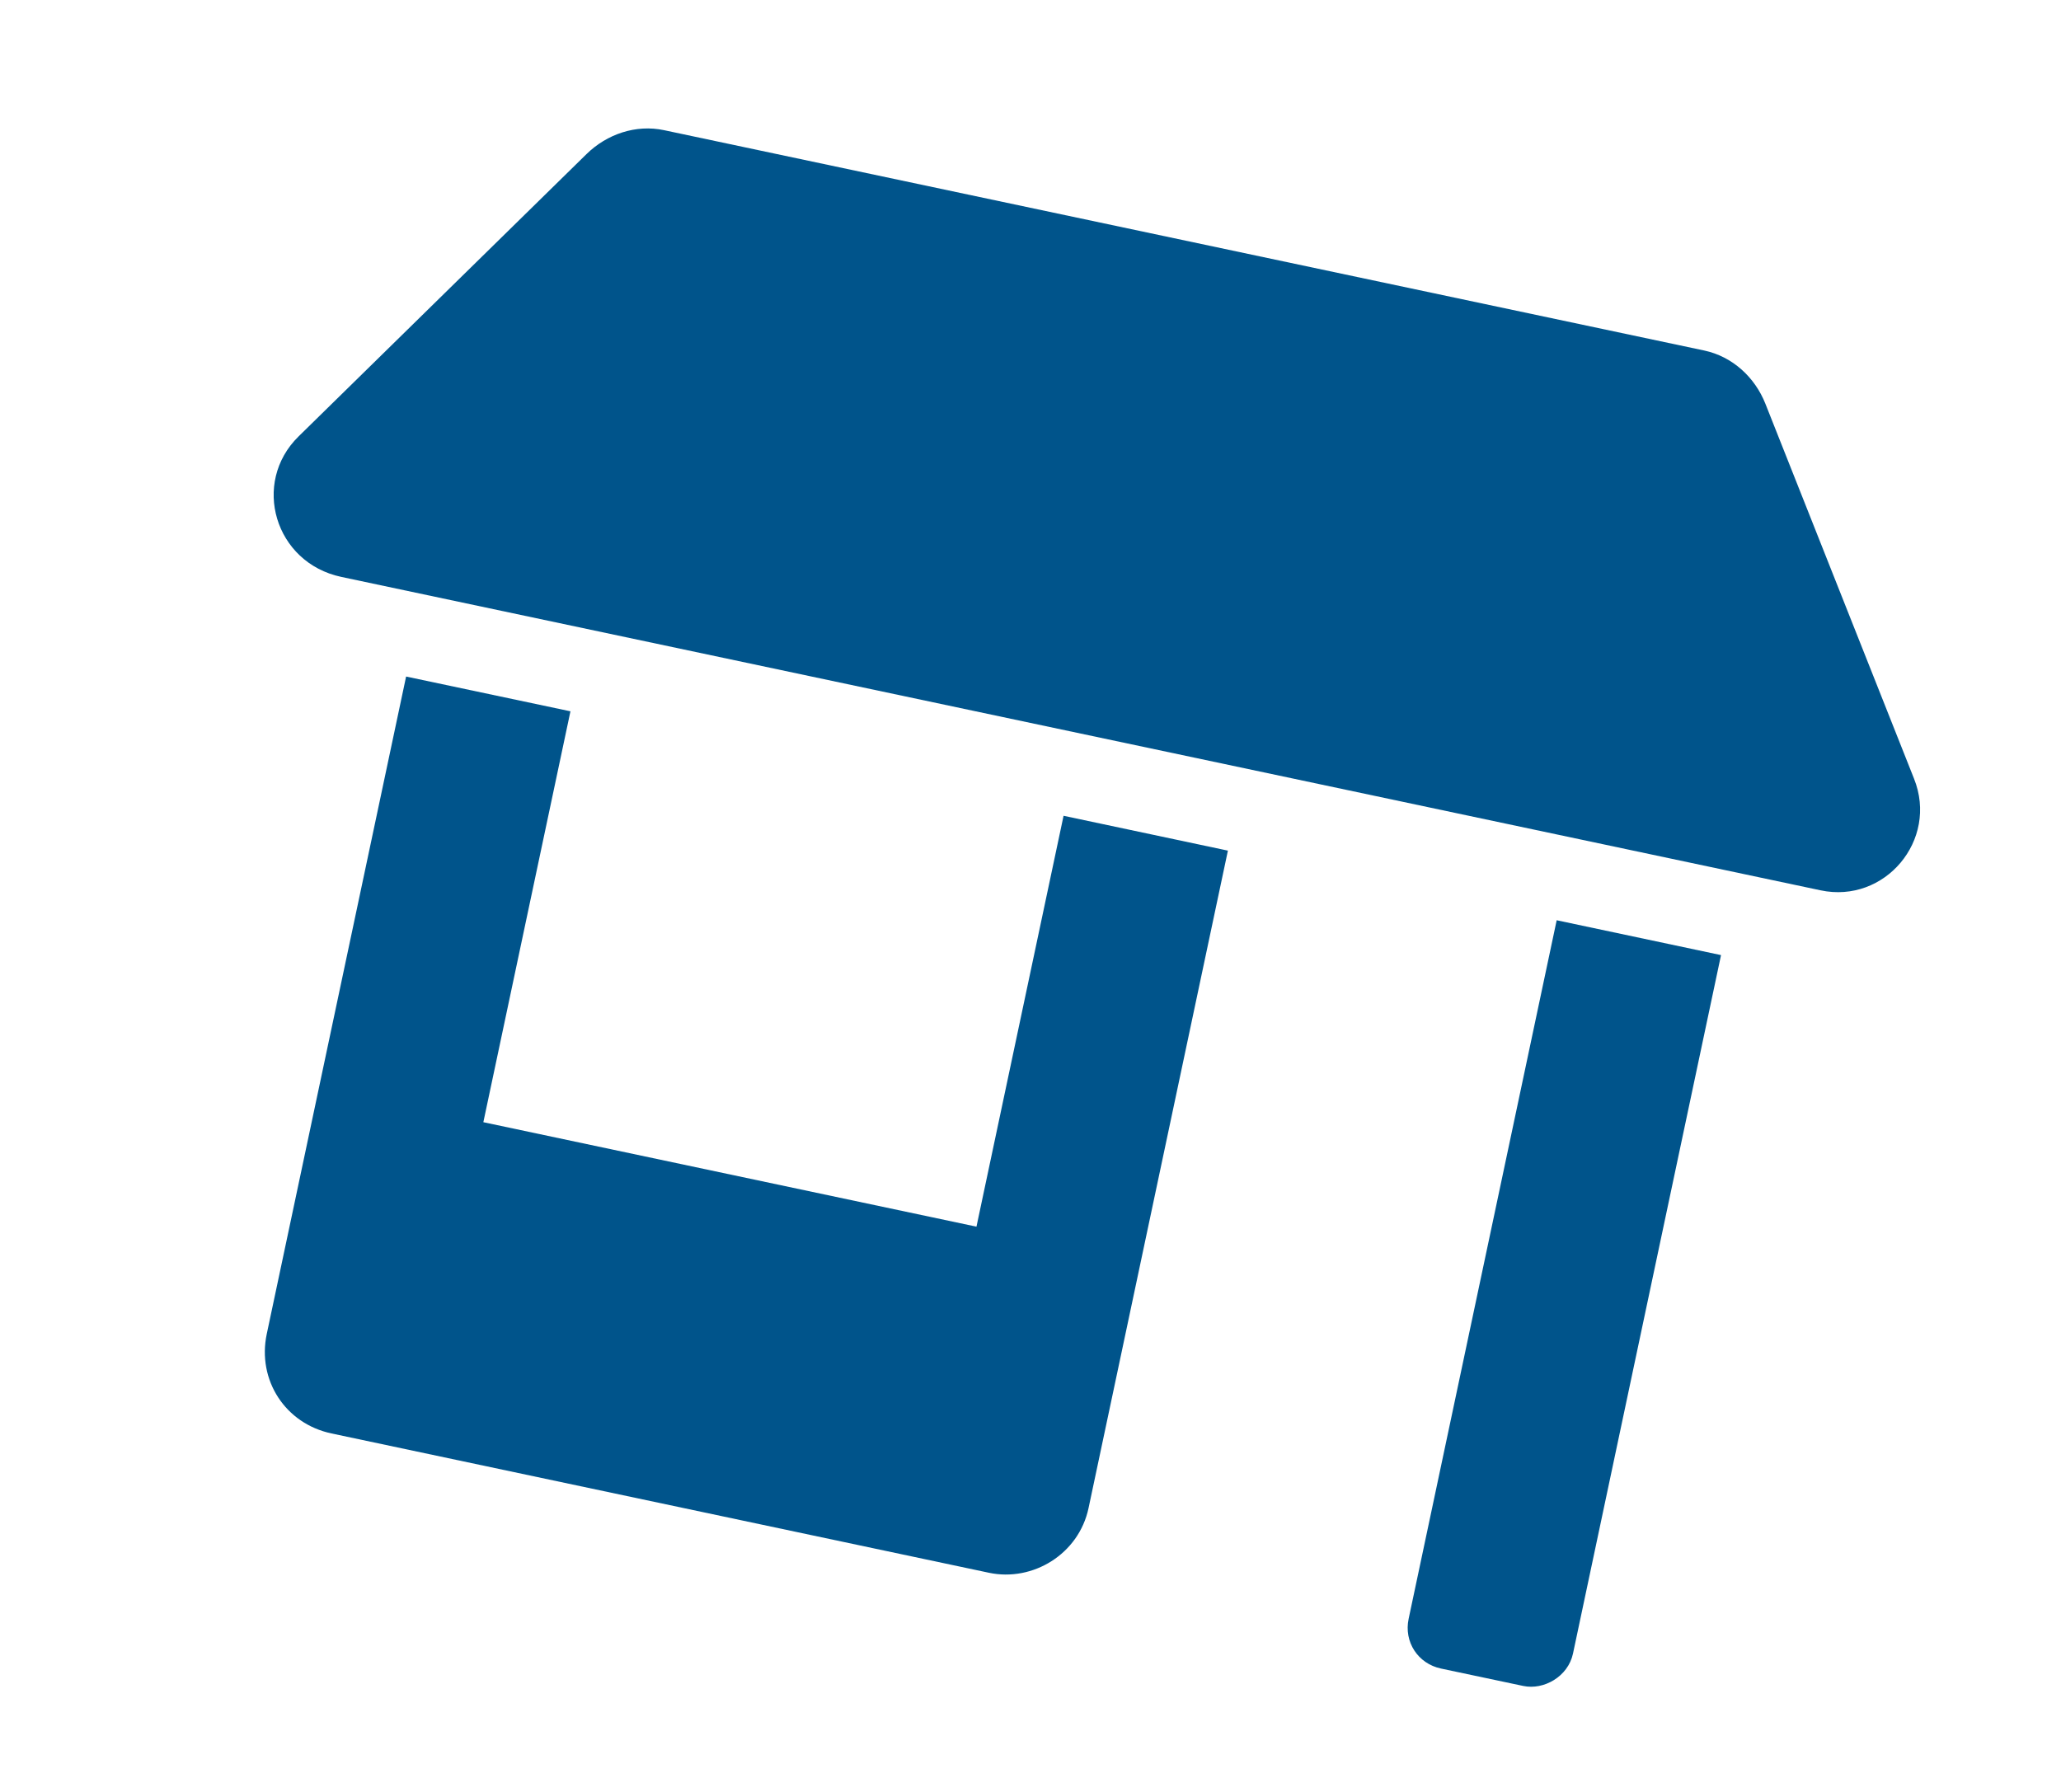
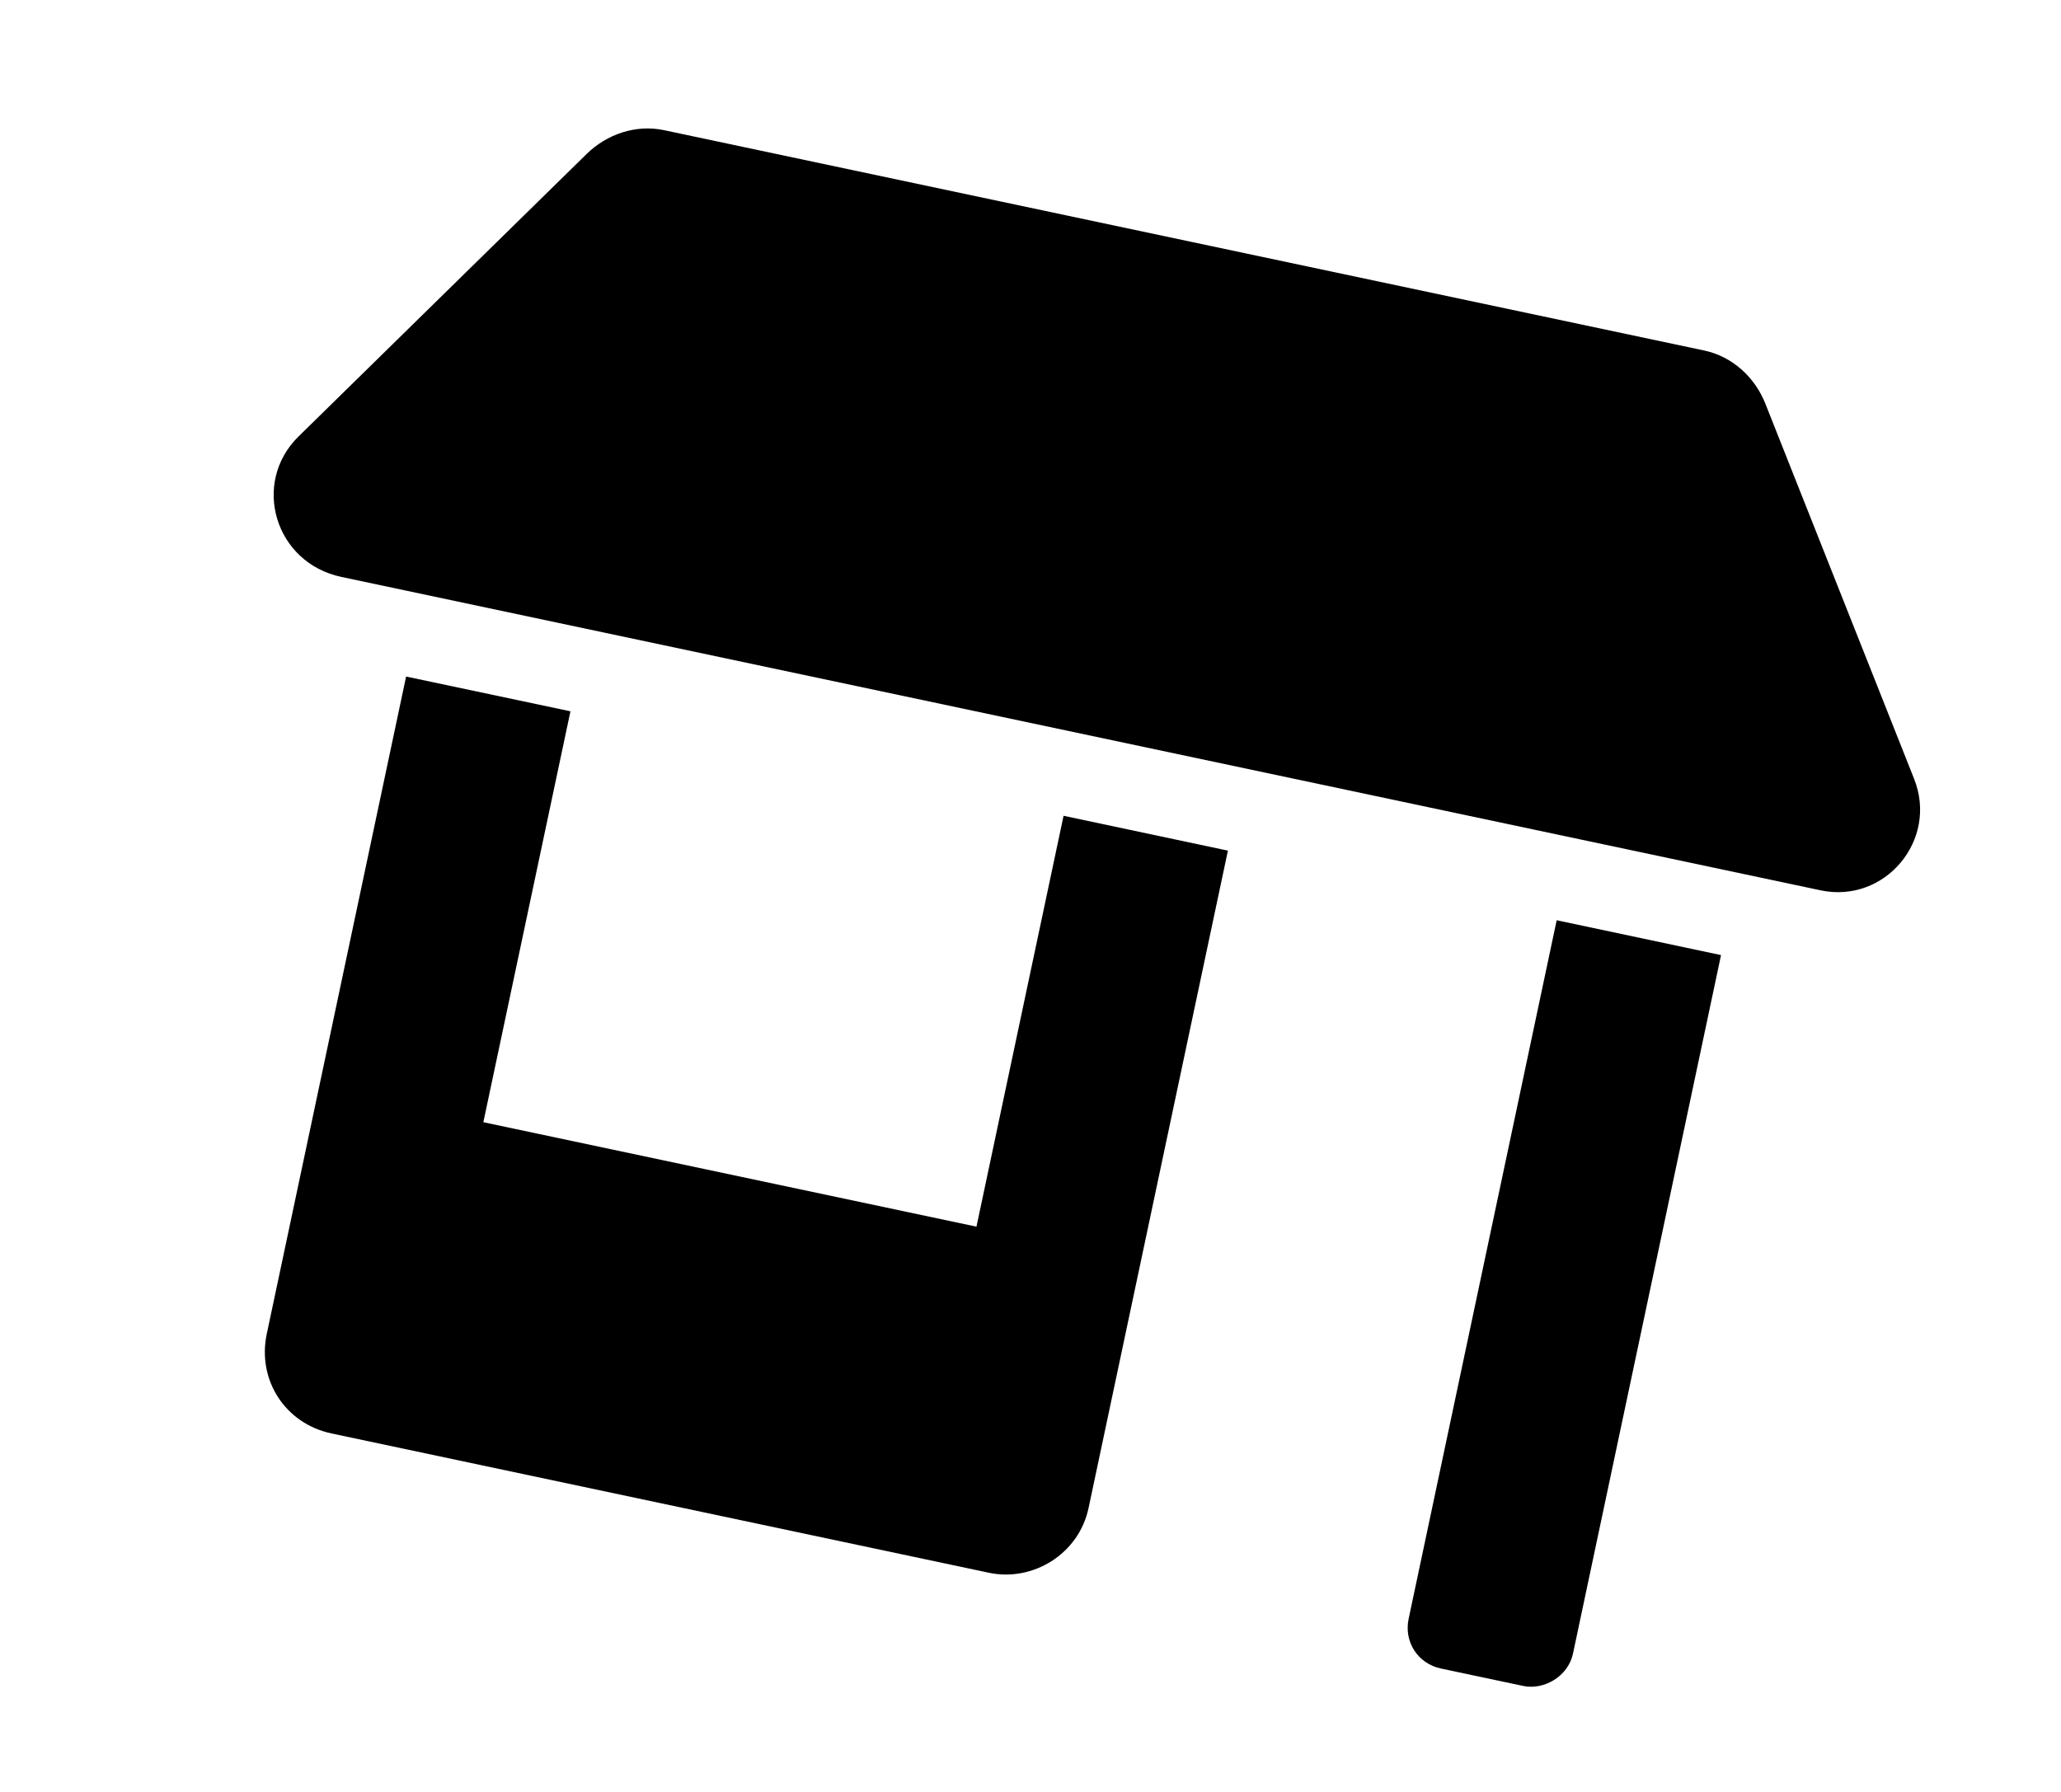
- <svg xmlns="http://www.w3.org/2000/svg" width="23" height="20" viewBox="0 0 23 20" fill="none">
-   <path d="M10.897 13.691L11.869 9.105L13.703 9.494L12.148 16.831C12.039 17.347 11.524 17.657 11.037 17.554L3.7 15.999C3.184 15.89 2.868 15.404 2.977 14.888L4.532 7.551L6.366 7.939L5.394 12.525L10.897 13.691ZM21.36 8.691C21.634 9.377 21.034 10.089 20.317 9.937L3.809 6.439C3.064 6.281 2.804 5.388 3.332 4.871L6.546 1.719C6.773 1.497 7.096 1.386 7.411 1.453L19.018 3.912C19.334 3.979 19.584 4.211 19.701 4.506L21.36 8.691ZM15.72 18.067L17.372 10.271L19.206 10.66L17.554 18.456C17.499 18.713 17.228 18.866 16.998 18.817L16.081 18.623C15.823 18.568 15.665 18.325 15.72 18.067Z" fill="#00548B" />
+ <svg xmlns="http://www.w3.org/2000/svg" width="23" height="20" viewBox="0 0 23 20" fill="currentColor">
+   <path d="M10.897 13.691L11.869 9.105L13.703 9.494L12.148 16.831C12.039 17.347 11.524 17.657 11.037 17.554L3.7 15.999C3.184 15.89 2.868 15.404 2.977 14.888L4.532 7.551L6.366 7.939L5.394 12.525L10.897 13.691ZM21.36 8.691C21.634 9.377 21.034 10.089 20.317 9.937L3.809 6.439C3.064 6.281 2.804 5.388 3.332 4.871L6.546 1.719C6.773 1.497 7.096 1.386 7.411 1.453L19.018 3.912C19.334 3.979 19.584 4.211 19.701 4.506L21.36 8.691ZM15.72 18.067L17.372 10.271L19.206 10.66L17.554 18.456C17.499 18.713 17.228 18.866 16.998 18.817L16.081 18.623C15.823 18.568 15.665 18.325 15.72 18.067Z" />
</svg>
